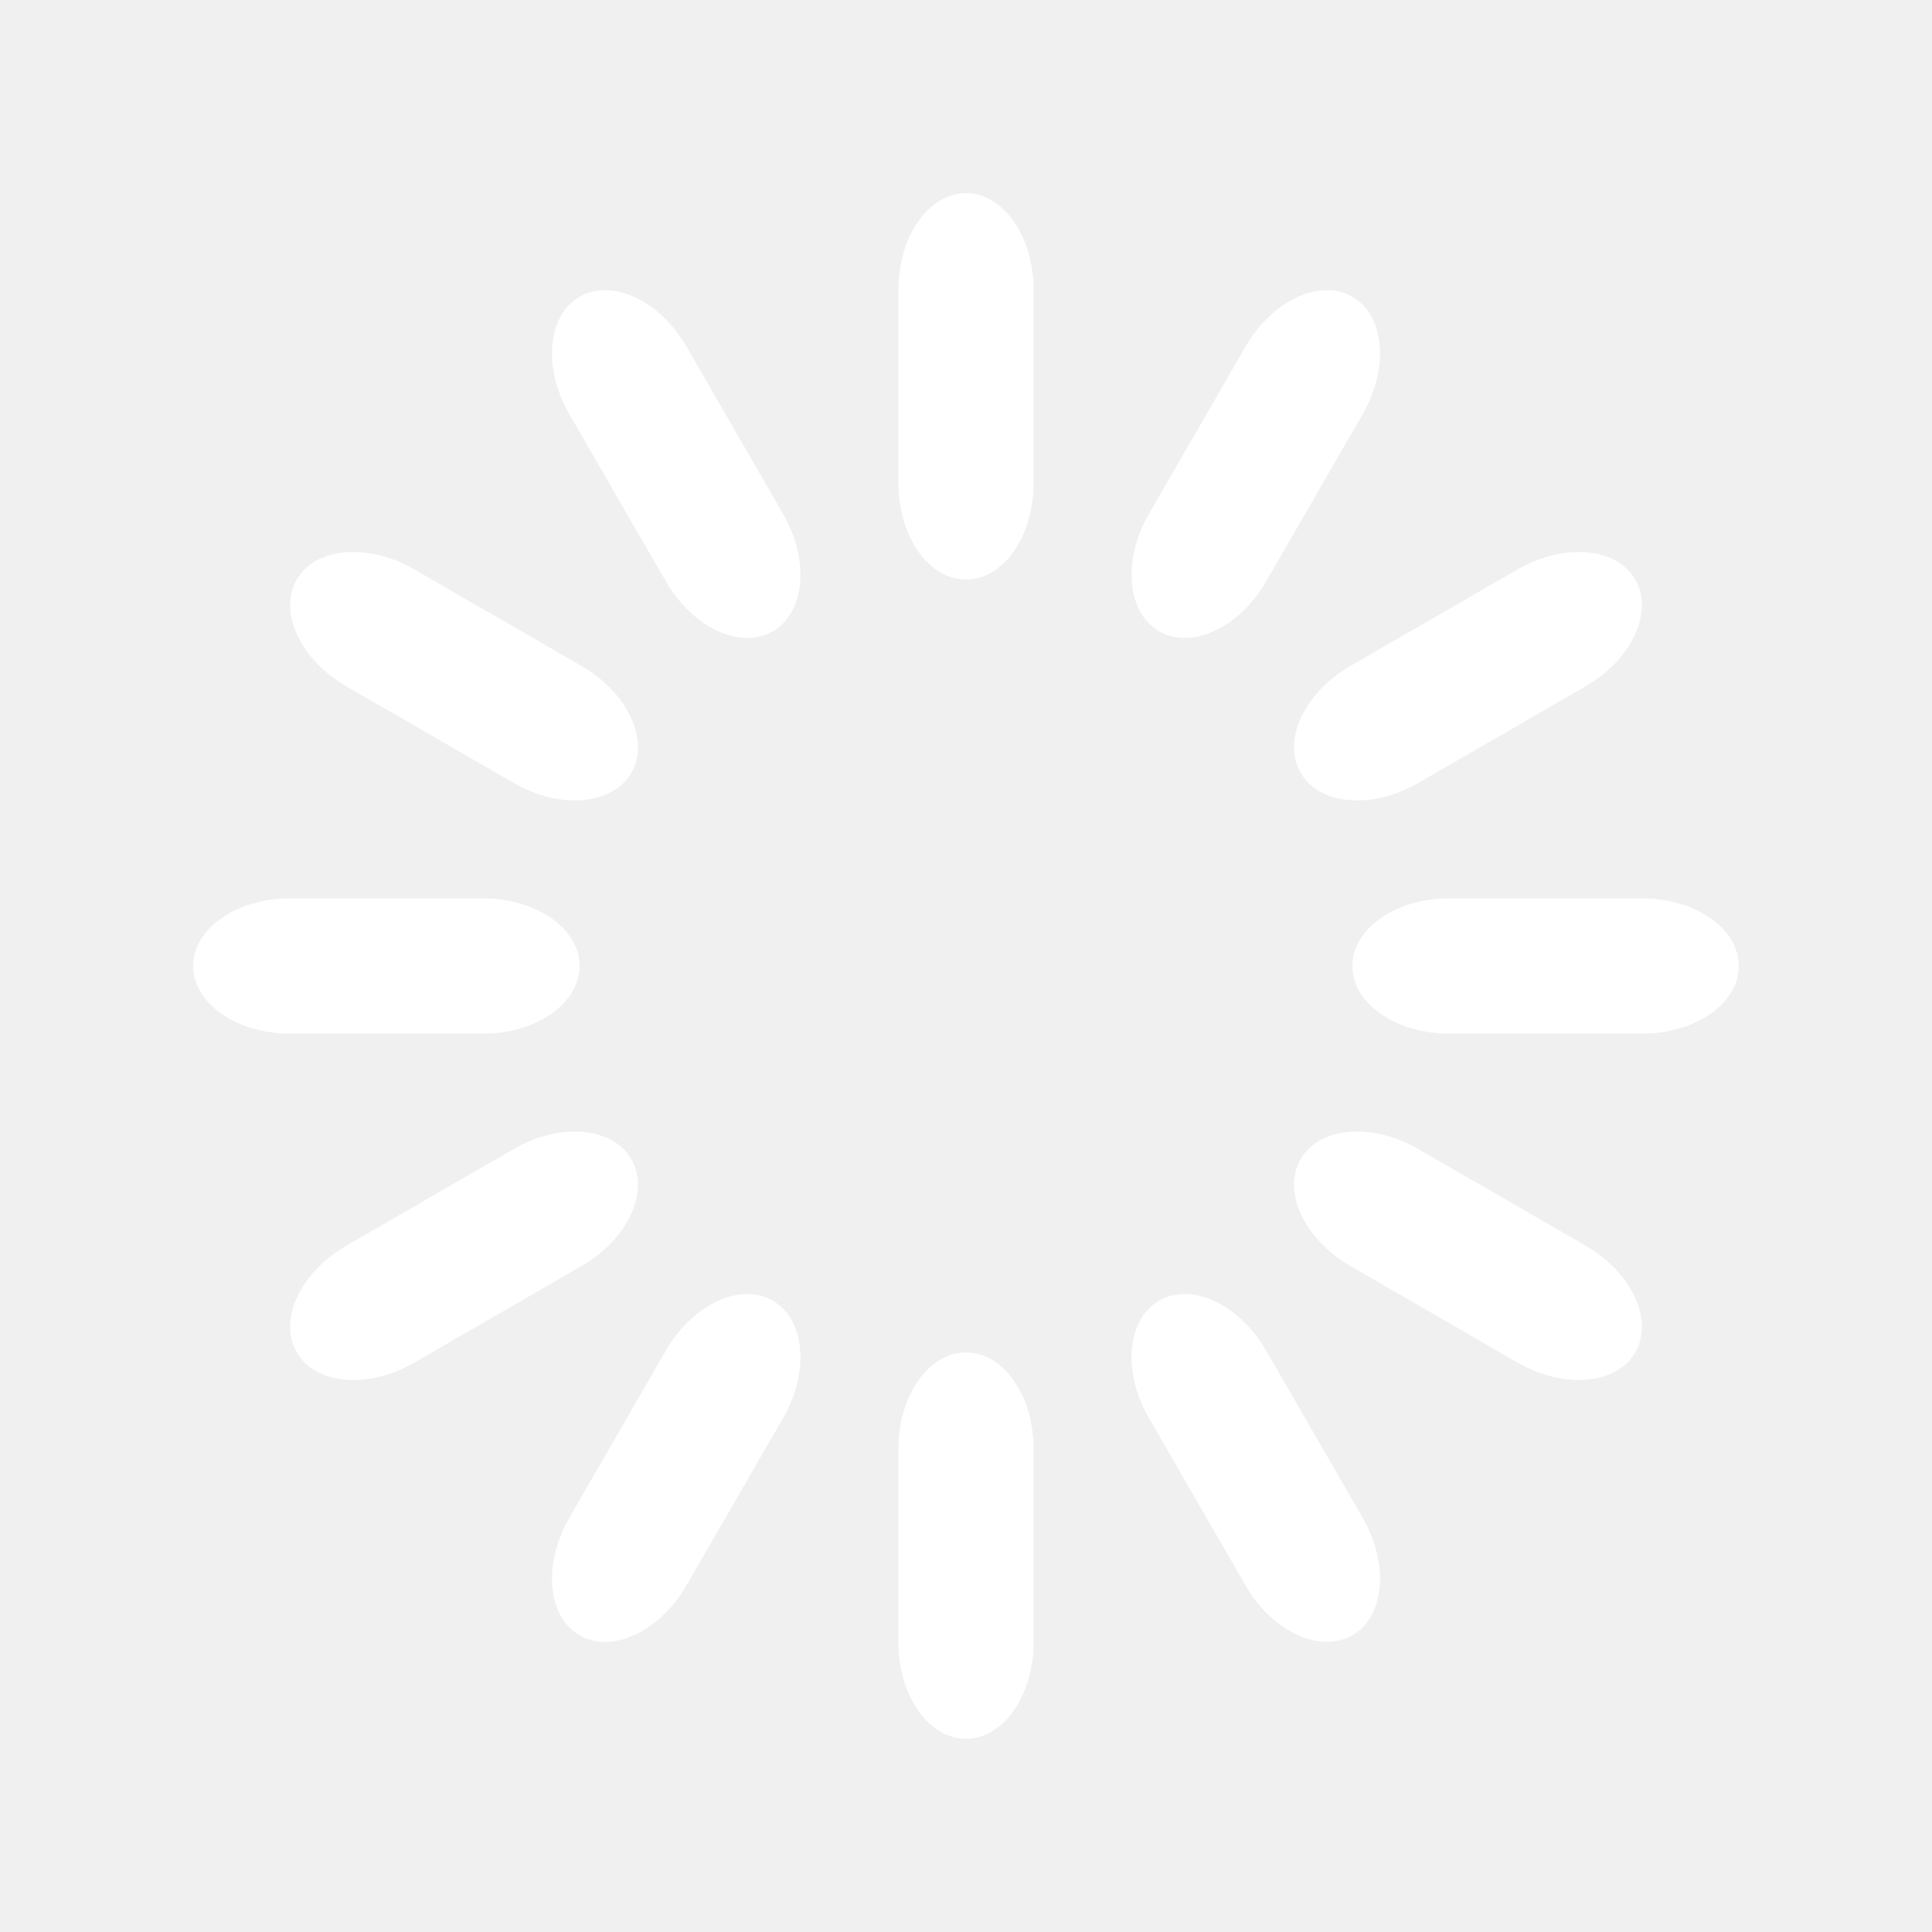
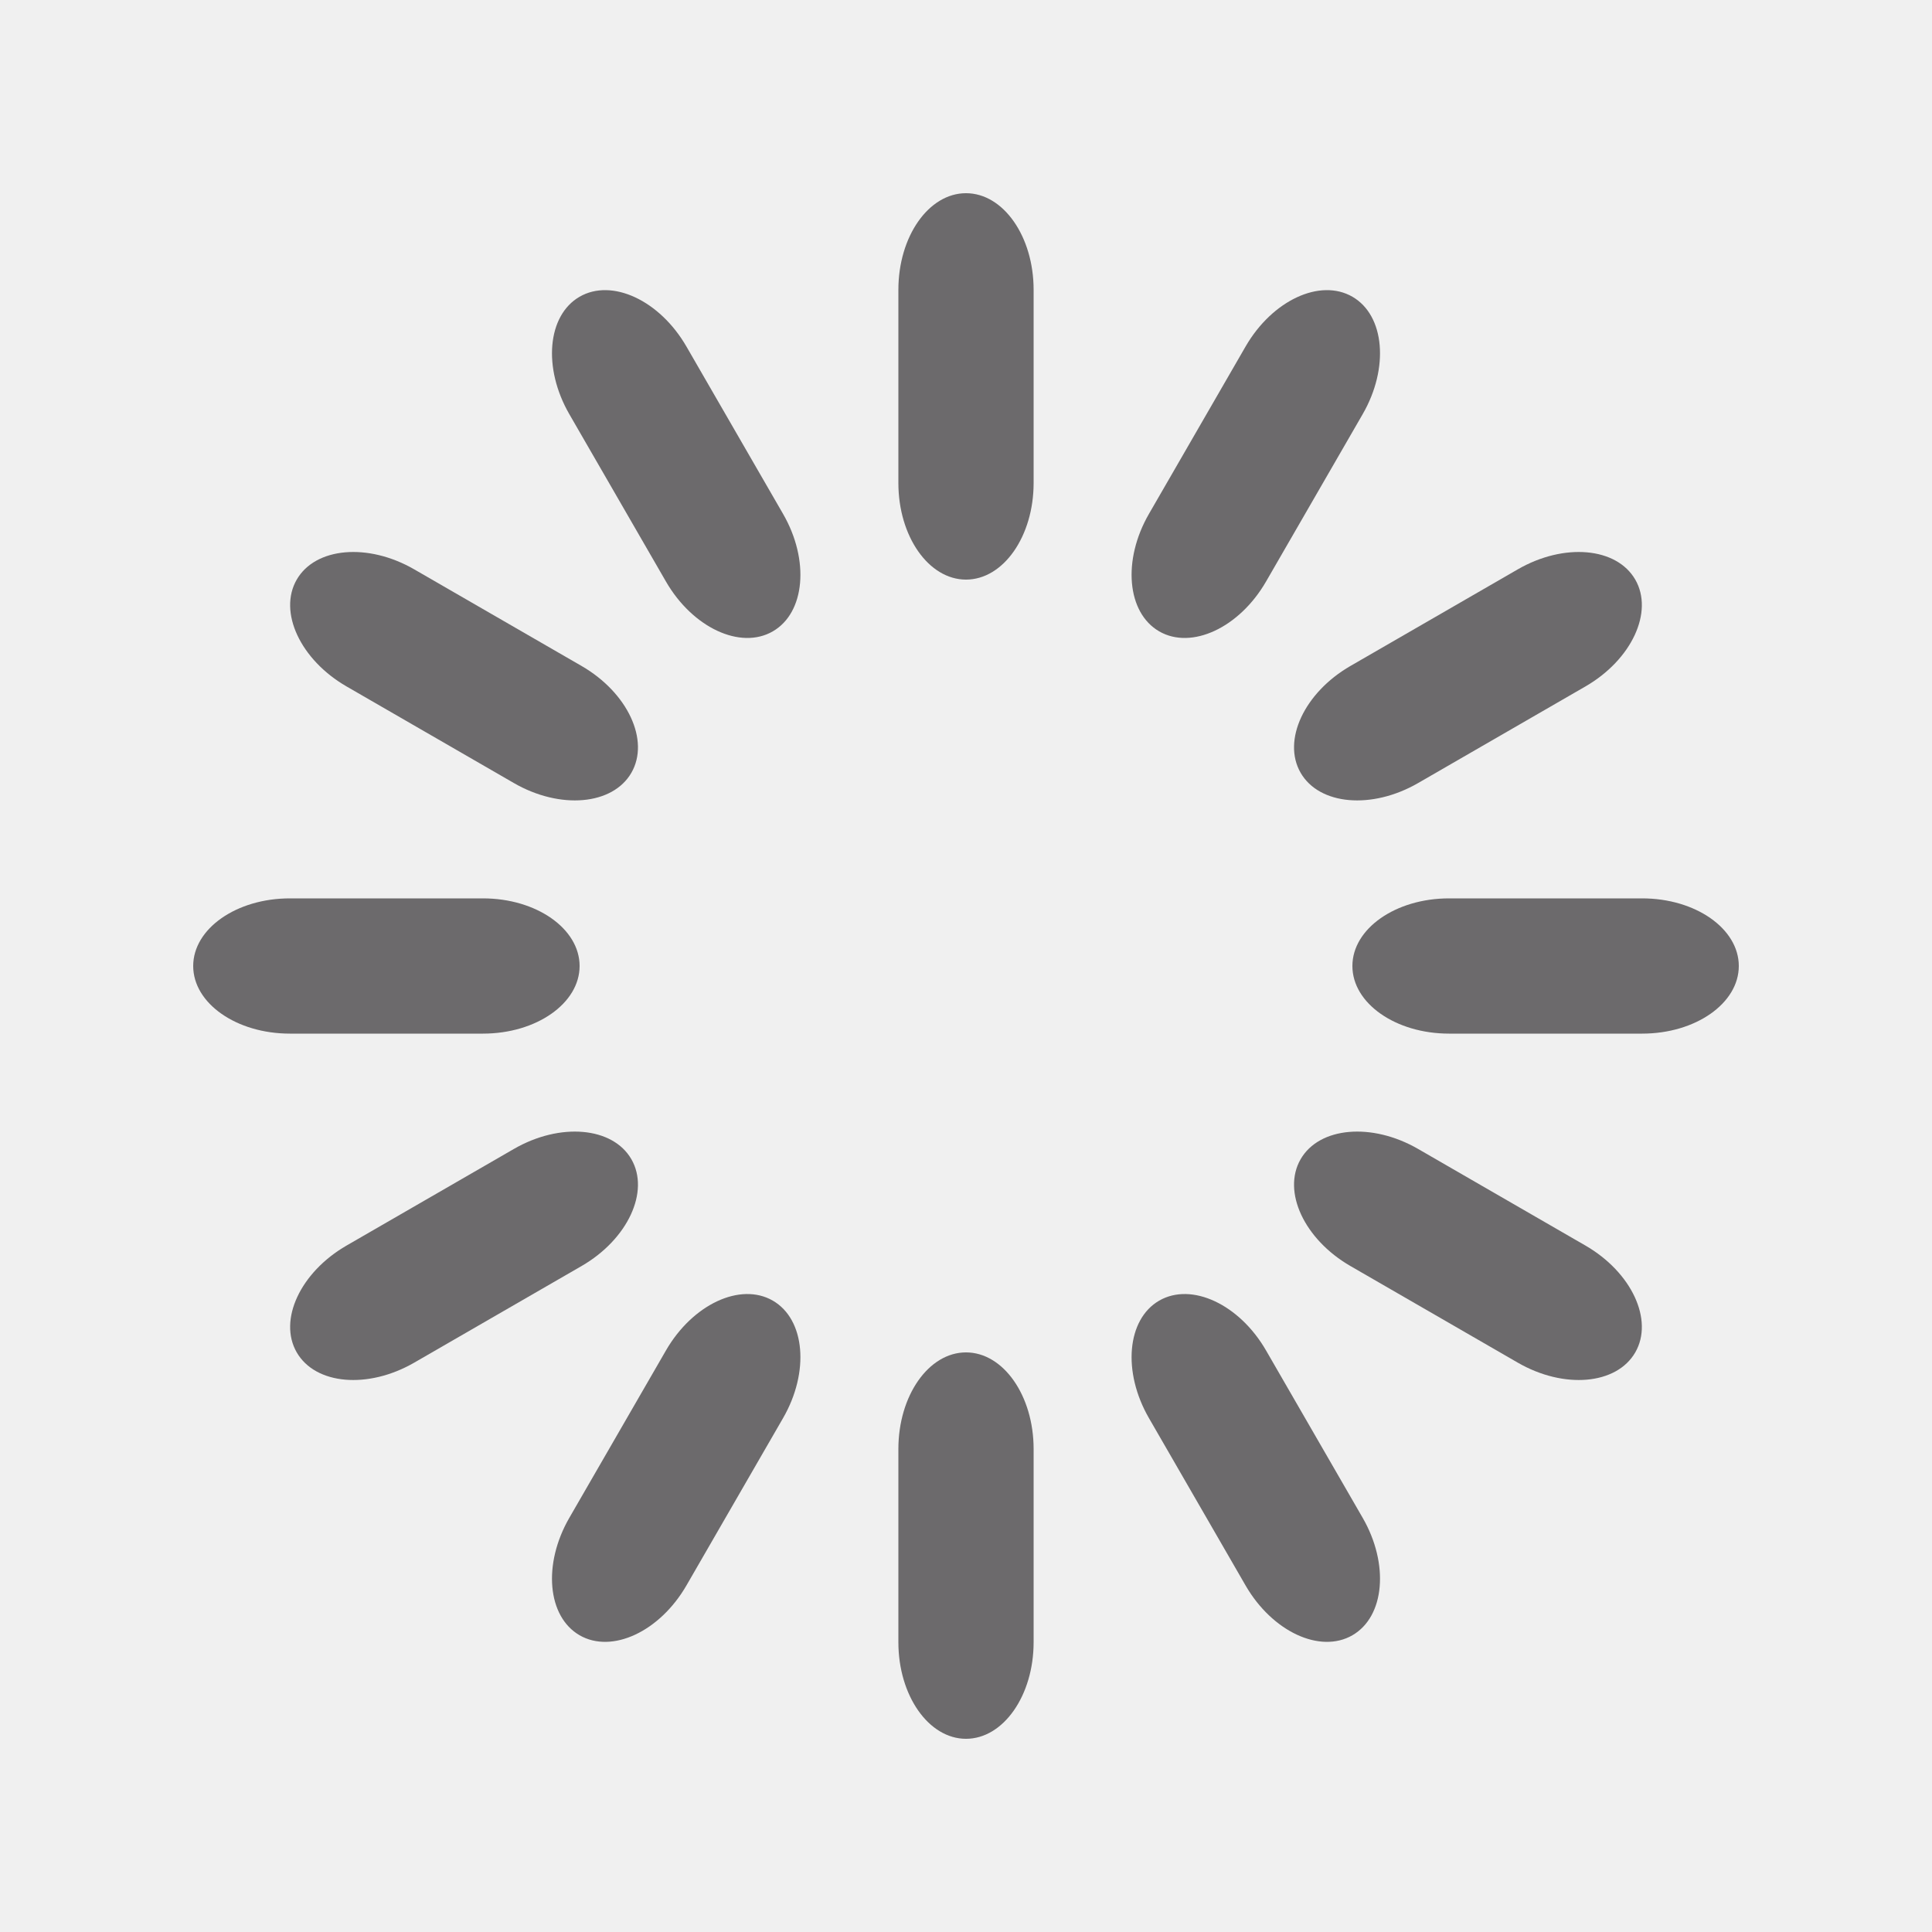
- <svg xmlns="http://www.w3.org/2000/svg" width="62px" height="62px" viewBox="0 0 100 100" preserveAspectRatio="xMidYMid" class="uil-default">
+ <svg xmlns="http://www.w3.org/2000/svg" width="120px" height="120px" viewBox="0 0 100 100" preserveAspectRatio="xMidYMid" class="uil-default">
  <rect x="0" y="0" width="100" height="100" fill="none" class="bk" />
-   <rect x="46.5" y="40" width="7" height="20" rx="5" ry="5" fill="#ffffff" transform="rotate(0 50 50) translate(0 -30)">
+   <rect x="46.5" y="40" width="7" height="20" rx="5" ry="5" fill="#6c6a6c" transform="rotate(0 50 50) translate(0 -30)">
    <animate attributeName="opacity" from="1" to="0" dur="1s" begin="0s" repeatCount="indefinite" />
  </rect>
-   <rect x="46.5" y="40" width="7" height="20" rx="5" ry="5" fill="#ffffff" transform="rotate(30 50 50) translate(0 -30)">
+   <rect x="46.5" y="40" width="7" height="20" rx="5" ry="5" fill="#6c6a6c" transform="rotate(30 50 50) translate(0 -30)">
    <animate attributeName="opacity" from="1" to="0" dur="1s" begin="0.083s" repeatCount="indefinite" />
  </rect>
-   <rect x="46.5" y="40" width="7" height="20" rx="5" ry="5" fill="#ffffff" transform="rotate(60 50 50) translate(0 -30)">
+   <rect x="46.5" y="40" width="7" height="20" rx="5" ry="5" fill="#6c6a6c" transform="rotate(60 50 50) translate(0 -30)">
    <animate attributeName="opacity" from="1" to="0" dur="1s" begin="0.167s" repeatCount="indefinite" />
  </rect>
-   <rect x="46.5" y="40" width="7" height="20" rx="5" ry="5" fill="#ffffff" transform="rotate(90 50 50) translate(0 -30)">
+   <rect x="46.5" y="40" width="7" height="20" rx="5" ry="5" fill="#6c6a6c" transform="rotate(90 50 50) translate(0 -30)">
    <animate attributeName="opacity" from="1" to="0" dur="1s" begin="0.25s" repeatCount="indefinite" />
  </rect>
-   <rect x="46.5" y="40" width="7" height="20" rx="5" ry="5" fill="#ffffff" transform="rotate(120 50 50) translate(0 -30)">
+   <rect x="46.5" y="40" width="7" height="20" rx="5" ry="5" fill="#6c6a6c" transform="rotate(120 50 50) translate(0 -30)">
    <animate attributeName="opacity" from="1" to="0" dur="1s" begin="0.333s" repeatCount="indefinite" />
  </rect>
-   <rect x="46.5" y="40" width="7" height="20" rx="5" ry="5" fill="#ffffff" transform="rotate(150 50 50) translate(0 -30)">
+   <rect x="46.5" y="40" width="7" height="20" rx="5" ry="5" fill="#6c6a6c" transform="rotate(150 50 50) translate(0 -30)">
    <animate attributeName="opacity" from="1" to="0" dur="1s" begin="0.417s" repeatCount="indefinite" />
  </rect>
-   <rect x="46.5" y="40" width="7" height="20" rx="5" ry="5" fill="#ffffff" transform="rotate(180 50 50) translate(0 -30)">
+   <rect x="46.5" y="40" width="7" height="20" rx="5" ry="5" fill="#6c6a6c" transform="rotate(180 50 50) translate(0 -30)">
    <animate attributeName="opacity" from="1" to="0" dur="1s" begin="0.5s" repeatCount="indefinite" />
  </rect>
-   <rect x="46.5" y="40" width="7" height="20" rx="5" ry="5" fill="#ffffff" transform="rotate(210 50 50) translate(0 -30)">
+   <rect x="46.5" y="40" width="7" height="20" rx="5" ry="5" fill="#6c6a6c" transform="rotate(210 50 50) translate(0 -30)">
    <animate attributeName="opacity" from="1" to="0" dur="1s" begin="0.583s" repeatCount="indefinite" />
  </rect>
-   <rect x="46.5" y="40" width="7" height="20" rx="5" ry="5" fill="#ffffff" transform="rotate(240 50 50) translate(0 -30)">
+   <rect x="46.5" y="40" width="7" height="20" rx="5" ry="5" fill="#6c6a6c" transform="rotate(240 50 50) translate(0 -30)">
    <animate attributeName="opacity" from="1" to="0" dur="1s" begin="0.667s" repeatCount="indefinite" />
  </rect>
-   <rect x="46.5" y="40" width="7" height="20" rx="5" ry="5" fill="#ffffff" transform="rotate(270 50 50) translate(0 -30)">
+   <rect x="46.5" y="40" width="7" height="20" rx="5" ry="5" fill="#6c6a6c" transform="rotate(270 50 50) translate(0 -30)">
    <animate attributeName="opacity" from="1" to="0" dur="1s" begin="0.75s" repeatCount="indefinite" />
  </rect>
-   <rect x="46.5" y="40" width="7" height="20" rx="5" ry="5" fill="#ffffff" transform="rotate(300 50 50) translate(0 -30)">
+   <rect x="46.5" y="40" width="7" height="20" rx="5" ry="5" fill="#6c6a6c" transform="rotate(300 50 50) translate(0 -30)">
    <animate attributeName="opacity" from="1" to="0" dur="1s" begin="0.833s" repeatCount="indefinite" />
  </rect>
-   <rect x="46.5" y="40" width="7" height="20" rx="5" ry="5" fill="#ffffff" transform="rotate(330 50 50) translate(0 -30)">
+   <rect x="46.5" y="40" width="7" height="20" rx="5" ry="5" fill="#6c6a6c" transform="rotate(330 50 50) translate(0 -30)">
    <animate attributeName="opacity" from="1" to="0" dur="1s" begin="0.917s" repeatCount="indefinite" />
  </rect>
</svg>
